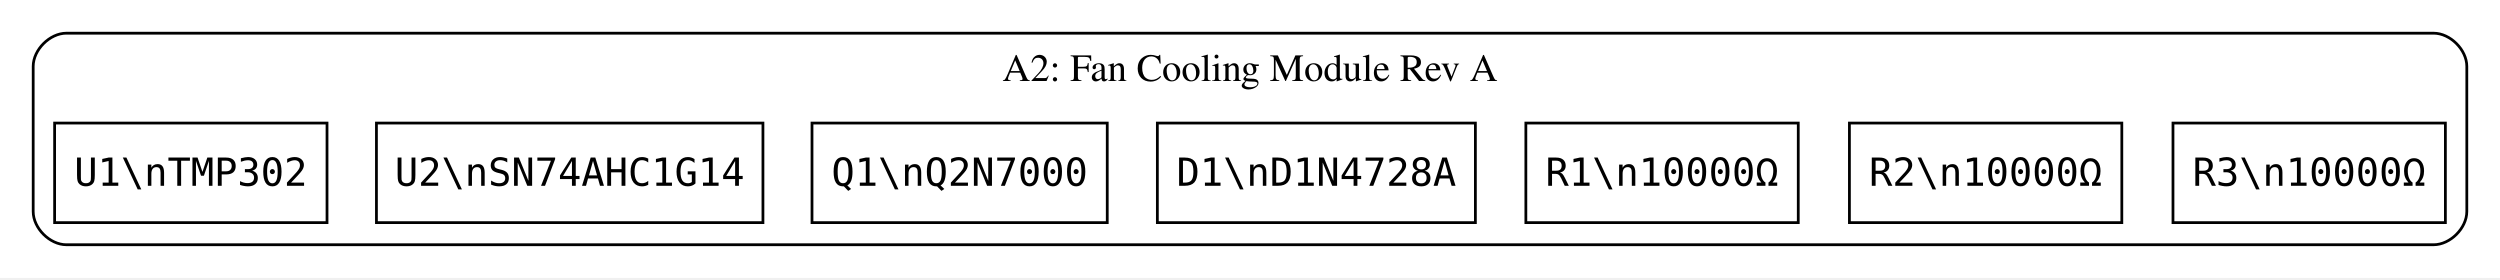
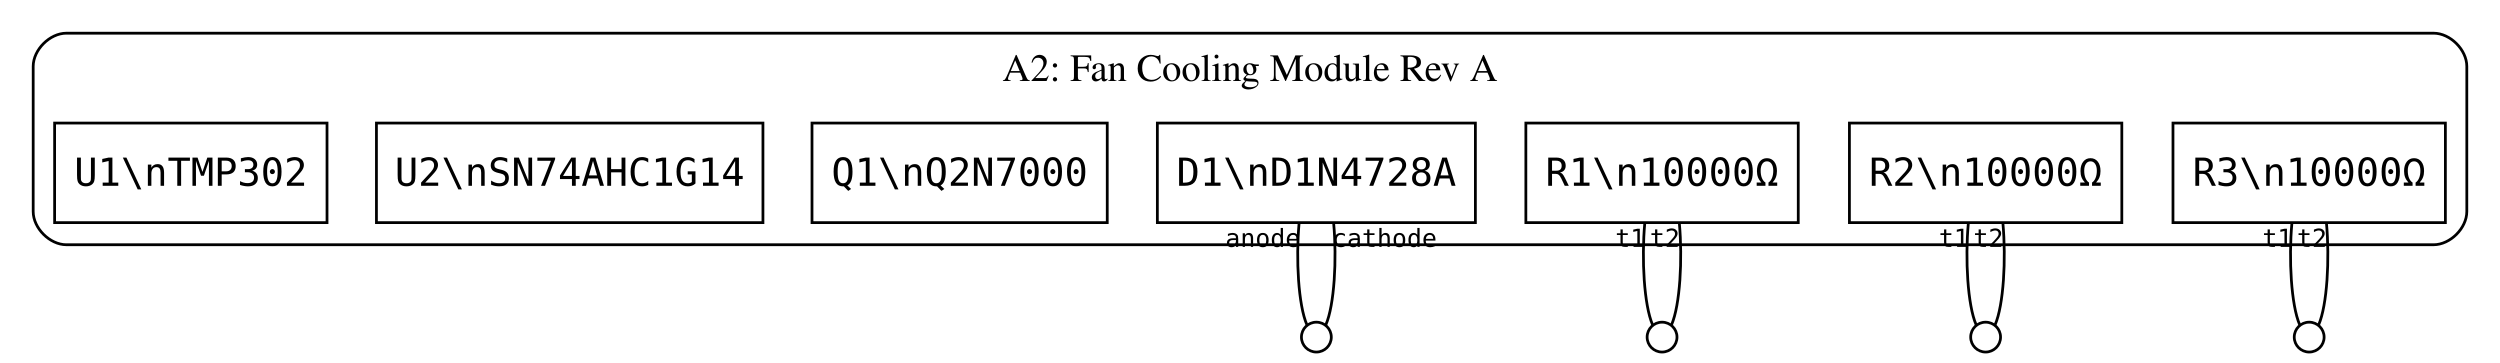
- <svg xmlns="http://www.w3.org/2000/svg" width="904pt" height="101pt" viewBox="0.00 0.00 904.00 101.00">
-   <g id="graph0" class="graph" transform="scale(1 1) rotate(0) translate(4 96.5)">
-     <polygon fill="white" stroke="none" points="-4,4 -4,-96.5 900,-96.5 900,4 -4,4" />
+ <svg xmlns="http://www.w3.org/2000/svg" width="904pt" height="131pt" viewBox="0.00 0.00 904.00 131.00">
+   <g id="graph0" class="graph" transform="scale(1 1) rotate(0) translate(4 127.3)">
+     <polygon fill="white" stroke="none" points="-4,4 -4,-127.3 900,-127.3 900,4 -4,4" />
    <g id="clust2" class="cluster">
-       <path fill="none" stroke="black" d="M20,-8C20,-8 876,-8 876,-8 882,-8 888,-14 888,-20 888,-20 888,-72.5 888,-72.5 888,-78.5 882,-84.5 876,-84.5 876,-84.5 20,-84.5 20,-84.5 14,-84.5 8,-78.5 8,-72.5 8,-72.5 8,-20 8,-20 8,-14 14,-8 20,-8" />
-       <text xml:space="preserve" text-anchor="middle" x="448" y="-67.2" font-family="Times,serif" font-size="14.00">A2: Fan Cooling Module Rev A</text>
+       <path fill="none" stroke="black" d="M20,-38.8C20,-38.8 876,-38.8 876,-38.8 882,-38.8 888,-44.8 888,-50.8 888,-50.8 888,-103.3 888,-103.3 888,-109.3 882,-115.3 876,-115.3 876,-115.3 20,-115.3 20,-115.3 14,-115.3 8,-109.3 8,-103.3 8,-103.3 8,-50.8 8,-50.8 8,-44.8 14,-38.8 20,-38.8" />
+       <text xml:space="preserve" text-anchor="middle" x="448" y="-98" font-family="Times,serif" font-size="14.00">A2: Fan Cooling Module Rev A</text>
    </g>
    <g id="node1" class="node">
-       <polygon fill="none" stroke="black" points="114.25,-52 15.75,-52 15.75,-16 114.25,-16 114.25,-52" />
-       <text xml:space="preserve" text-anchor="middle" x="65" y="-29.32" font-family="monospace" font-size="14.00">U1\nTMP302</text>
+       <polygon fill="none" stroke="black" points="114.25,-82.8 15.75,-82.8 15.75,-46.8 114.25,-46.8 114.25,-82.8" />
+       <text xml:space="preserve" text-anchor="middle" x="65" y="-60.12" font-family="monospace" font-size="14.00">U1\nTMP302</text>
    </g>
    <g id="node2" class="node">
-       <polygon fill="none" stroke="black" points="271.88,-52 132.12,-52 132.12,-16 271.88,-16 271.88,-52" />
-       <text xml:space="preserve" text-anchor="middle" x="202" y="-29.32" font-family="monospace" font-size="14.00">U2\nSN74AHC1G14</text>
+       <polygon fill="none" stroke="black" points="271.88,-82.8 132.12,-82.8 132.12,-46.8 271.88,-46.8 271.88,-82.8" />
+       <text xml:space="preserve" text-anchor="middle" x="202" y="-60.12" font-family="monospace" font-size="14.00">U2\nSN74AHC1G14</text>
    </g>
    <g id="node3" class="node">
-       <polygon fill="none" stroke="black" points="396.38,-52 289.62,-52 289.62,-16 396.38,-16 396.38,-52" />
-       <text xml:space="preserve" text-anchor="middle" x="343" y="-29.32" font-family="monospace" font-size="14.00">Q1\nQ2N7000</text>
+       <polygon fill="none" stroke="black" points="396.38,-82.8 289.62,-82.8 289.62,-46.8 396.38,-46.8 396.38,-82.8" />
+       <text xml:space="preserve" text-anchor="middle" x="343" y="-60.12" font-family="monospace" font-size="14.00">Q1\nQ2N7000</text>
    </g>
    <g id="node4" class="node">
-       <polygon fill="none" stroke="black" points="529.5,-52 414.5,-52 414.5,-16 529.5,-16 529.5,-52" />
-       <text xml:space="preserve" text-anchor="middle" x="472" y="-29.32" font-family="monospace" font-size="14.00">D1\nD1N4728A</text>
+       <polygon fill="none" stroke="black" points="529.5,-82.8 414.5,-82.8 414.5,-46.8 529.5,-46.8 529.5,-82.8" />
+       <text xml:space="preserve" text-anchor="middle" x="472" y="-60.12" font-family="monospace" font-size="14.00">D1\nD1N4728A</text>
+     </g>
+     <g id="node11" class="node">
+       <ellipse fill="none" stroke="black" cx="472" cy="-5.4" rx="5.4" ry="5.4" />
+     </g>
+     <g id="edge1" class="edge">
+       <path fill="none" stroke="black" d="M465.75,-46.58C464.56,-33.63 465.49,-16.96 468.57,-9.85" />
+       <text xml:space="preserve" text-anchor="middle" x="452.63" y="-38.03" font-family="monospace" font-size="9.00">anode</text>
+     </g>
+     <g id="edge2" class="edge">
+       <path fill="none" stroke="black" d="M478.25,-46.58C479.44,-33.63 478.51,-16.96 475.43,-9.85" />
+       <text xml:space="preserve" text-anchor="middle" x="496.62" y="-38.03" font-family="monospace" font-size="9.00">cathode</text>
    </g>
    <g id="node5" class="node">
-       <polygon fill="none" stroke="black" points="646.25,-52 547.75,-52 547.75,-16 646.25,-16 646.25,-52" />
-       <text xml:space="preserve" text-anchor="middle" x="597" y="-29.32" font-family="monospace" font-size="14.00">R1\n10000Ω</text>
+       <polygon fill="none" stroke="black" points="646.25,-82.8 547.75,-82.8 547.75,-46.8 646.25,-46.8 646.25,-82.8" />
+       <text xml:space="preserve" text-anchor="middle" x="597" y="-60.12" font-family="monospace" font-size="14.00">R1\n10000Ω</text>
+     </g>
+     <g id="node10" class="node">
+       <ellipse fill="none" stroke="black" cx="597" cy="-5.4" rx="5.4" ry="5.4" />
+     </g>
+     <g id="edge3" class="edge">
+       <path fill="none" stroke="black" d="M590.75,-46.58C589.56,-33.63 590.49,-16.96 593.57,-9.85" />
+       <text xml:space="preserve" text-anchor="middle" x="585.5" y="-38.03" font-family="monospace" font-size="9.00">t1</text>
+     </g>
+     <g id="edge4" class="edge">
+       <path fill="none" stroke="black" d="M603.25,-46.58C604.44,-33.63 603.51,-16.96 600.43,-9.85" />
+       <text xml:space="preserve" text-anchor="middle" x="598" y="-38.03" font-family="monospace" font-size="9.00">t2</text>
    </g>
    <g id="node6" class="node">
-       <polygon fill="none" stroke="black" points="763.25,-52 664.75,-52 664.75,-16 763.25,-16 763.25,-52" />
-       <text xml:space="preserve" text-anchor="middle" x="714" y="-29.32" font-family="monospace" font-size="14.00">R2\n10000Ω</text>
+       <polygon fill="none" stroke="black" points="763.25,-82.8 664.75,-82.8 664.75,-46.8 763.25,-46.8 763.25,-82.8" />
+       <text xml:space="preserve" text-anchor="middle" x="714" y="-60.12" font-family="monospace" font-size="14.00">R2\n10000Ω</text>
+     </g>
+     <g id="node9" class="node">
+       <ellipse fill="none" stroke="black" cx="714" cy="-5.4" rx="5.4" ry="5.4" />
+     </g>
+     <g id="edge5" class="edge">
+       <path fill="none" stroke="black" d="M707.75,-46.58C706.56,-33.63 707.49,-16.96 710.57,-9.85" />
+       <text xml:space="preserve" text-anchor="middle" x="702.5" y="-38.03" font-family="monospace" font-size="9.00">t1</text>
+     </g>
+     <g id="edge6" class="edge">
+       <path fill="none" stroke="black" d="M720.25,-46.58C721.44,-33.63 720.51,-16.96 717.43,-9.85" />
+       <text xml:space="preserve" text-anchor="middle" x="715" y="-38.03" font-family="monospace" font-size="9.00">t2</text>
    </g>
    <g id="node7" class="node">
-       <polygon fill="none" stroke="black" points="880.25,-52 781.75,-52 781.75,-16 880.25,-16 880.25,-52" />
-       <text xml:space="preserve" text-anchor="middle" x="831" y="-29.32" font-family="monospace" font-size="14.00">R3\n10000Ω</text>
+       <polygon fill="none" stroke="black" points="880.25,-82.8 781.75,-82.8 781.75,-46.8 880.25,-46.8 880.25,-82.8" />
+       <text xml:space="preserve" text-anchor="middle" x="831" y="-60.12" font-family="monospace" font-size="14.00">R3\n10000Ω</text>
+     </g>
+     <g id="node8" class="node">
+       <ellipse fill="none" stroke="black" cx="831" cy="-5.4" rx="5.4" ry="5.4" />
+     </g>
+     <g id="edge7" class="edge">
+       <path fill="none" stroke="black" d="M824.75,-46.58C823.56,-33.63 824.49,-16.96 827.57,-9.85" />
+       <text xml:space="preserve" text-anchor="middle" x="819.5" y="-38.03" font-family="monospace" font-size="9.00">t1</text>
+     </g>
+     <g id="edge8" class="edge">
+       <path fill="none" stroke="black" d="M837.25,-46.58C838.44,-33.63 837.51,-16.96 834.43,-9.85" />
+       <text xml:space="preserve" text-anchor="middle" x="832" y="-38.03" font-family="monospace" font-size="9.00">t2</text>
    </g>
  </g>
</svg>
